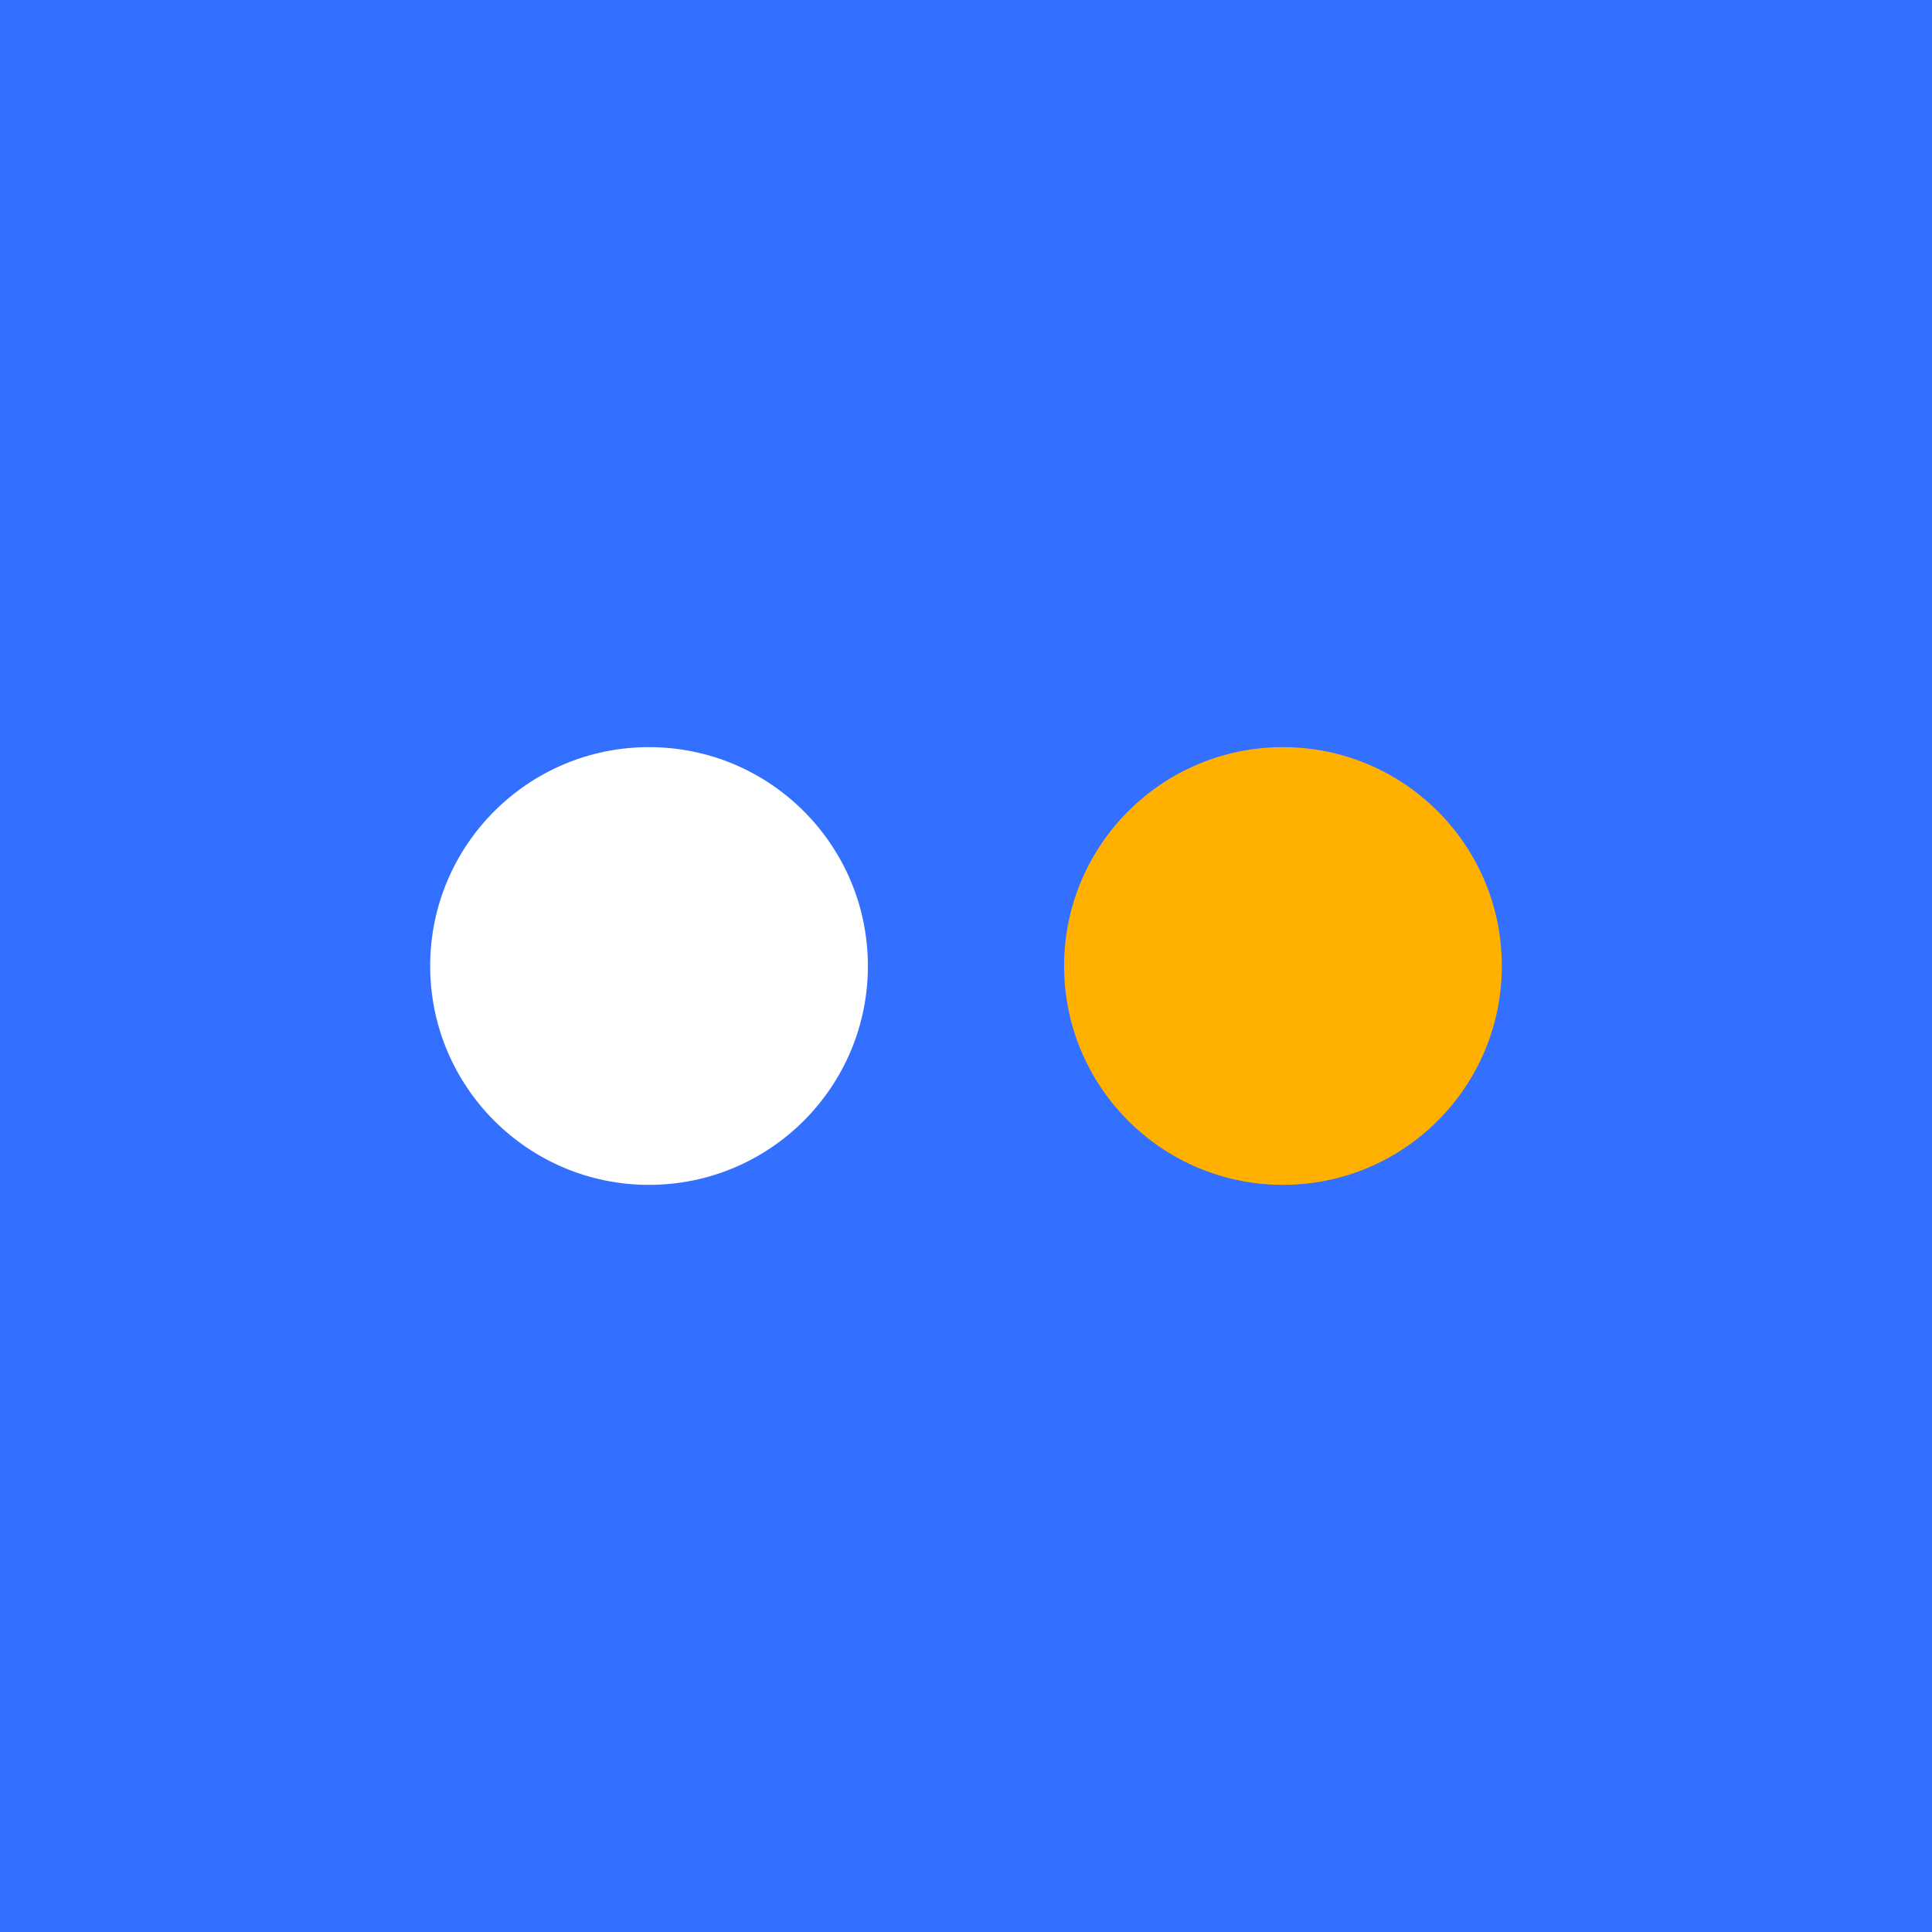
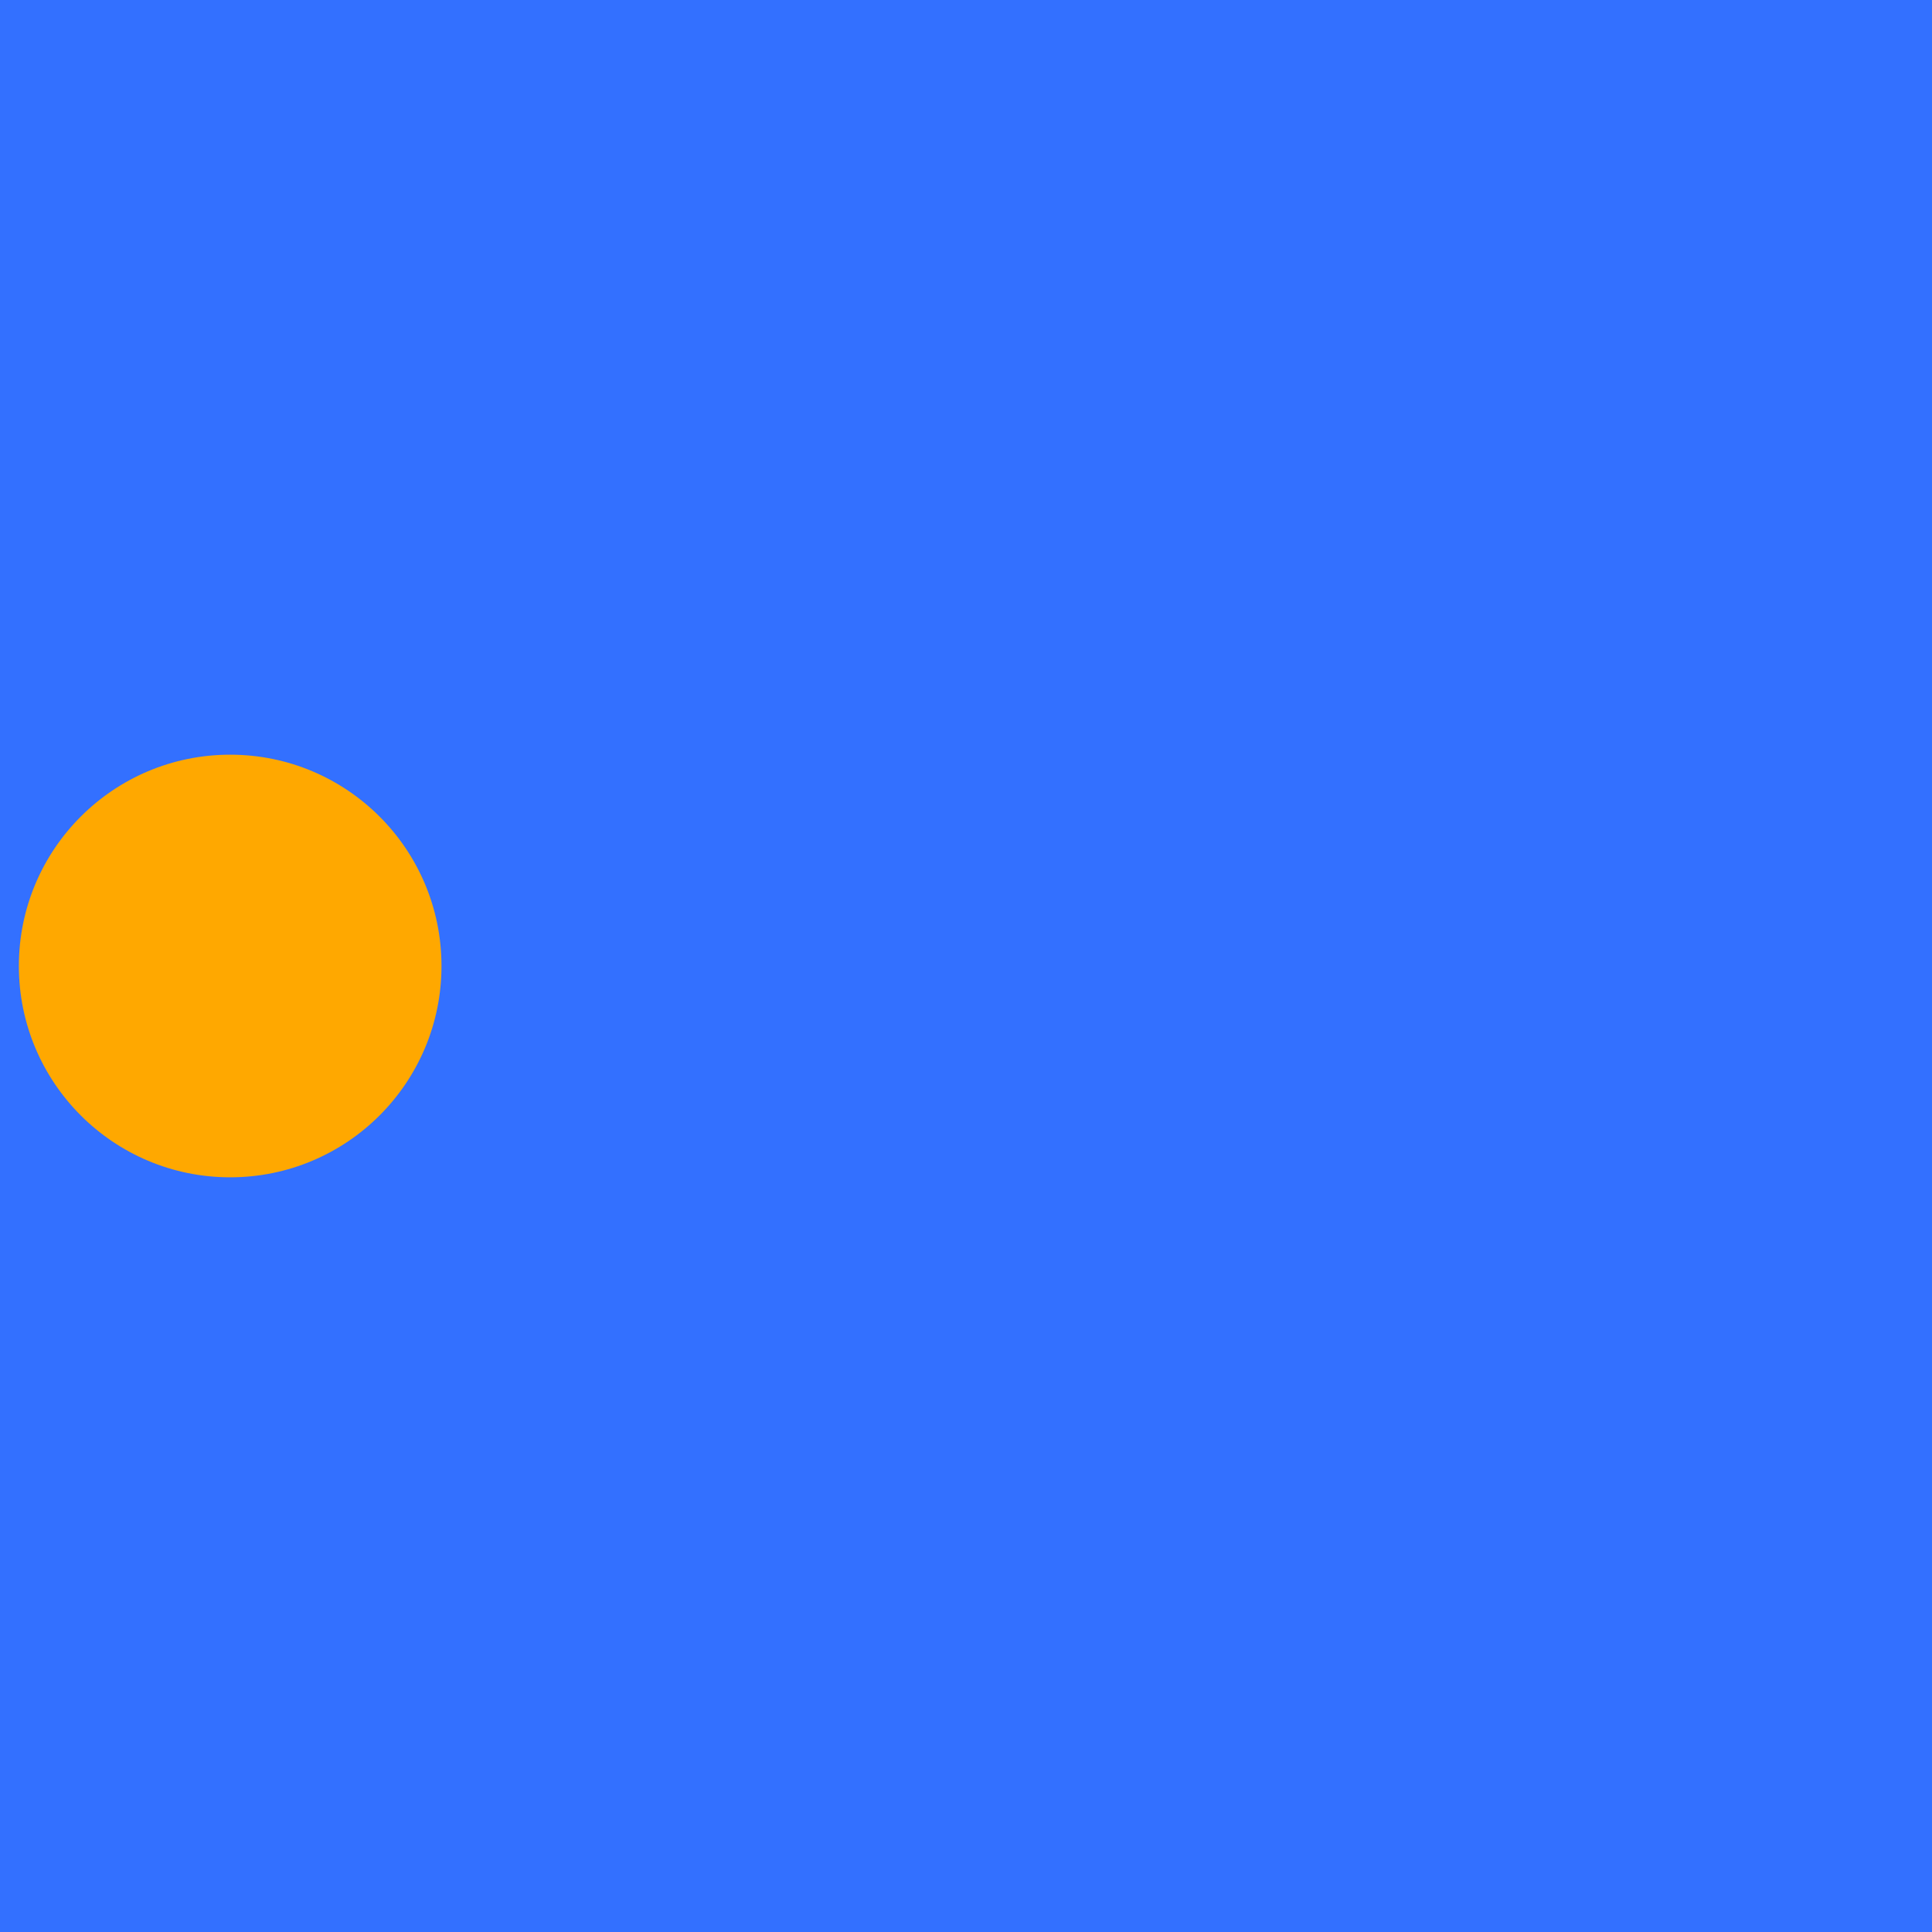
<svg xmlns="http://www.w3.org/2000/svg" width="512" height="512" viewBox="0 0 512 512">
  <rect width="512" height="512" fill="#3370FF" />
-   <circle cx="256" cy="256" r="58" fill="#FFFFFF" transform="translate(-84,0)" />
-   <circle cx="256" cy="256" r="58" fill="#FFB000" transform="translate(84,0)" />
+   <circle cx="256-0" cy="256" r="56" fill="#FFFFFF" transform="translate(-61,0)" />
+   <circle cx="256+0" cy="256" r="56" fill="#FFA800" transform="translate(61,0)" />
</svg>
